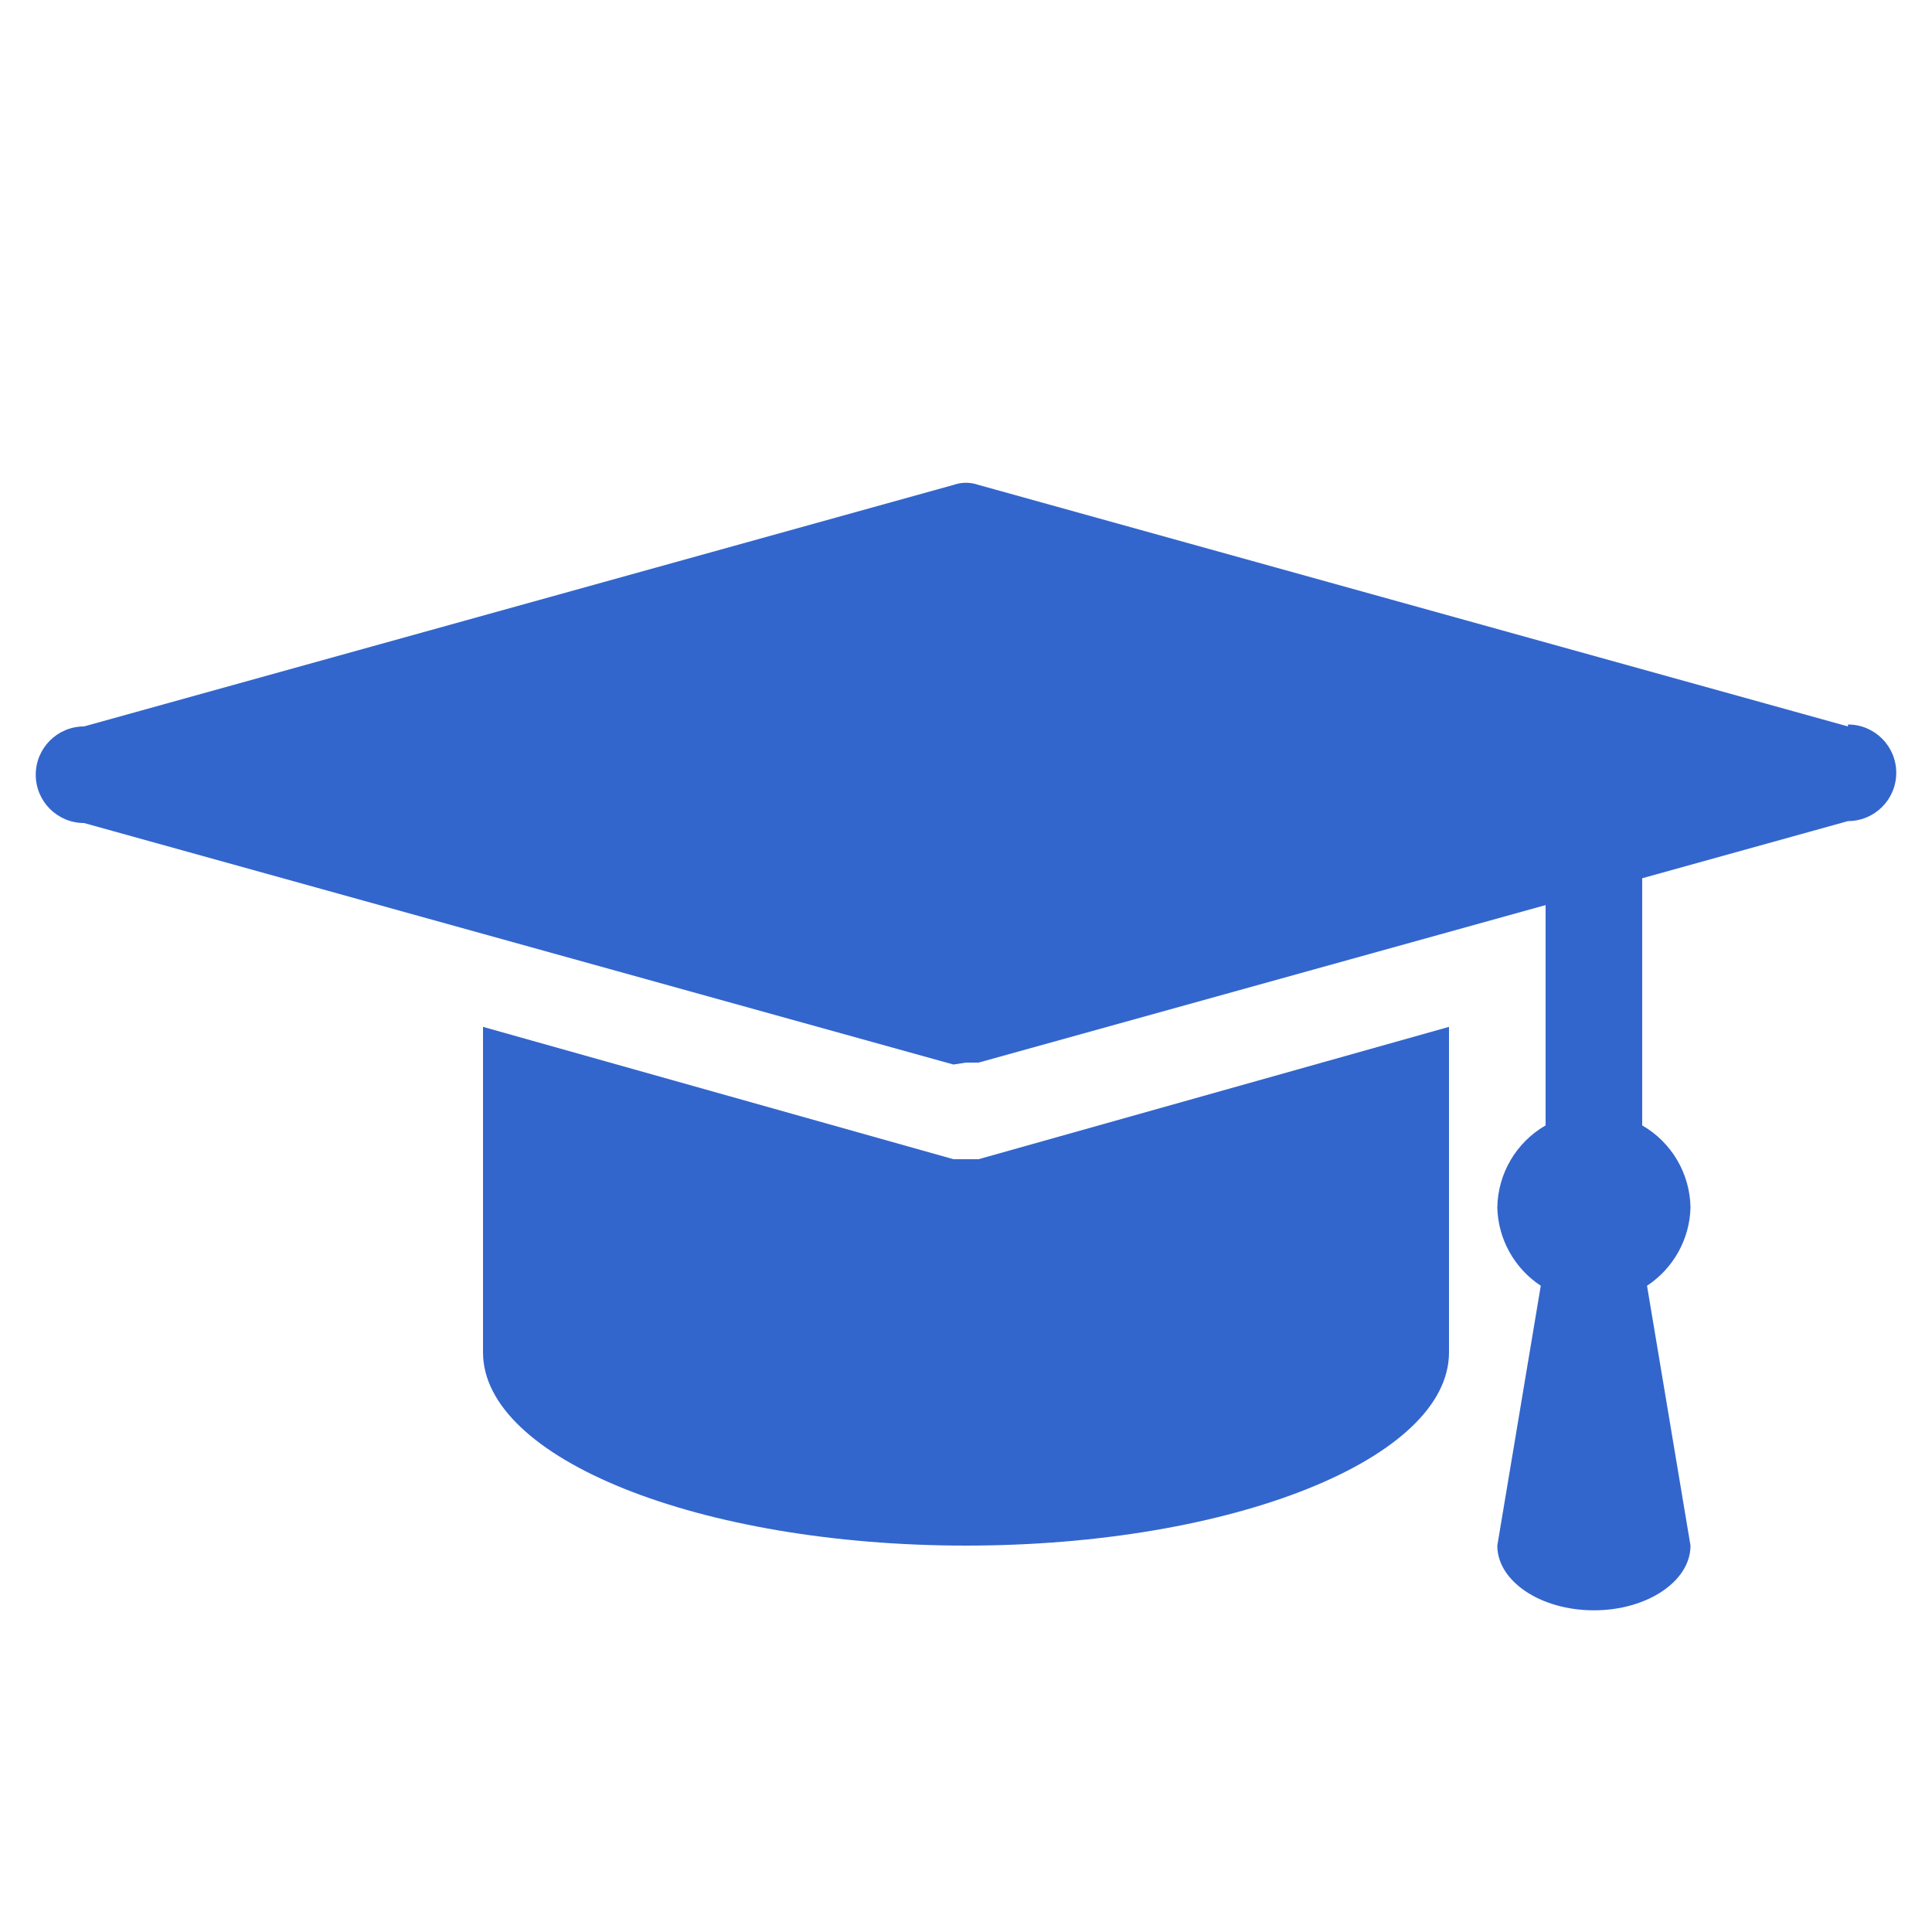
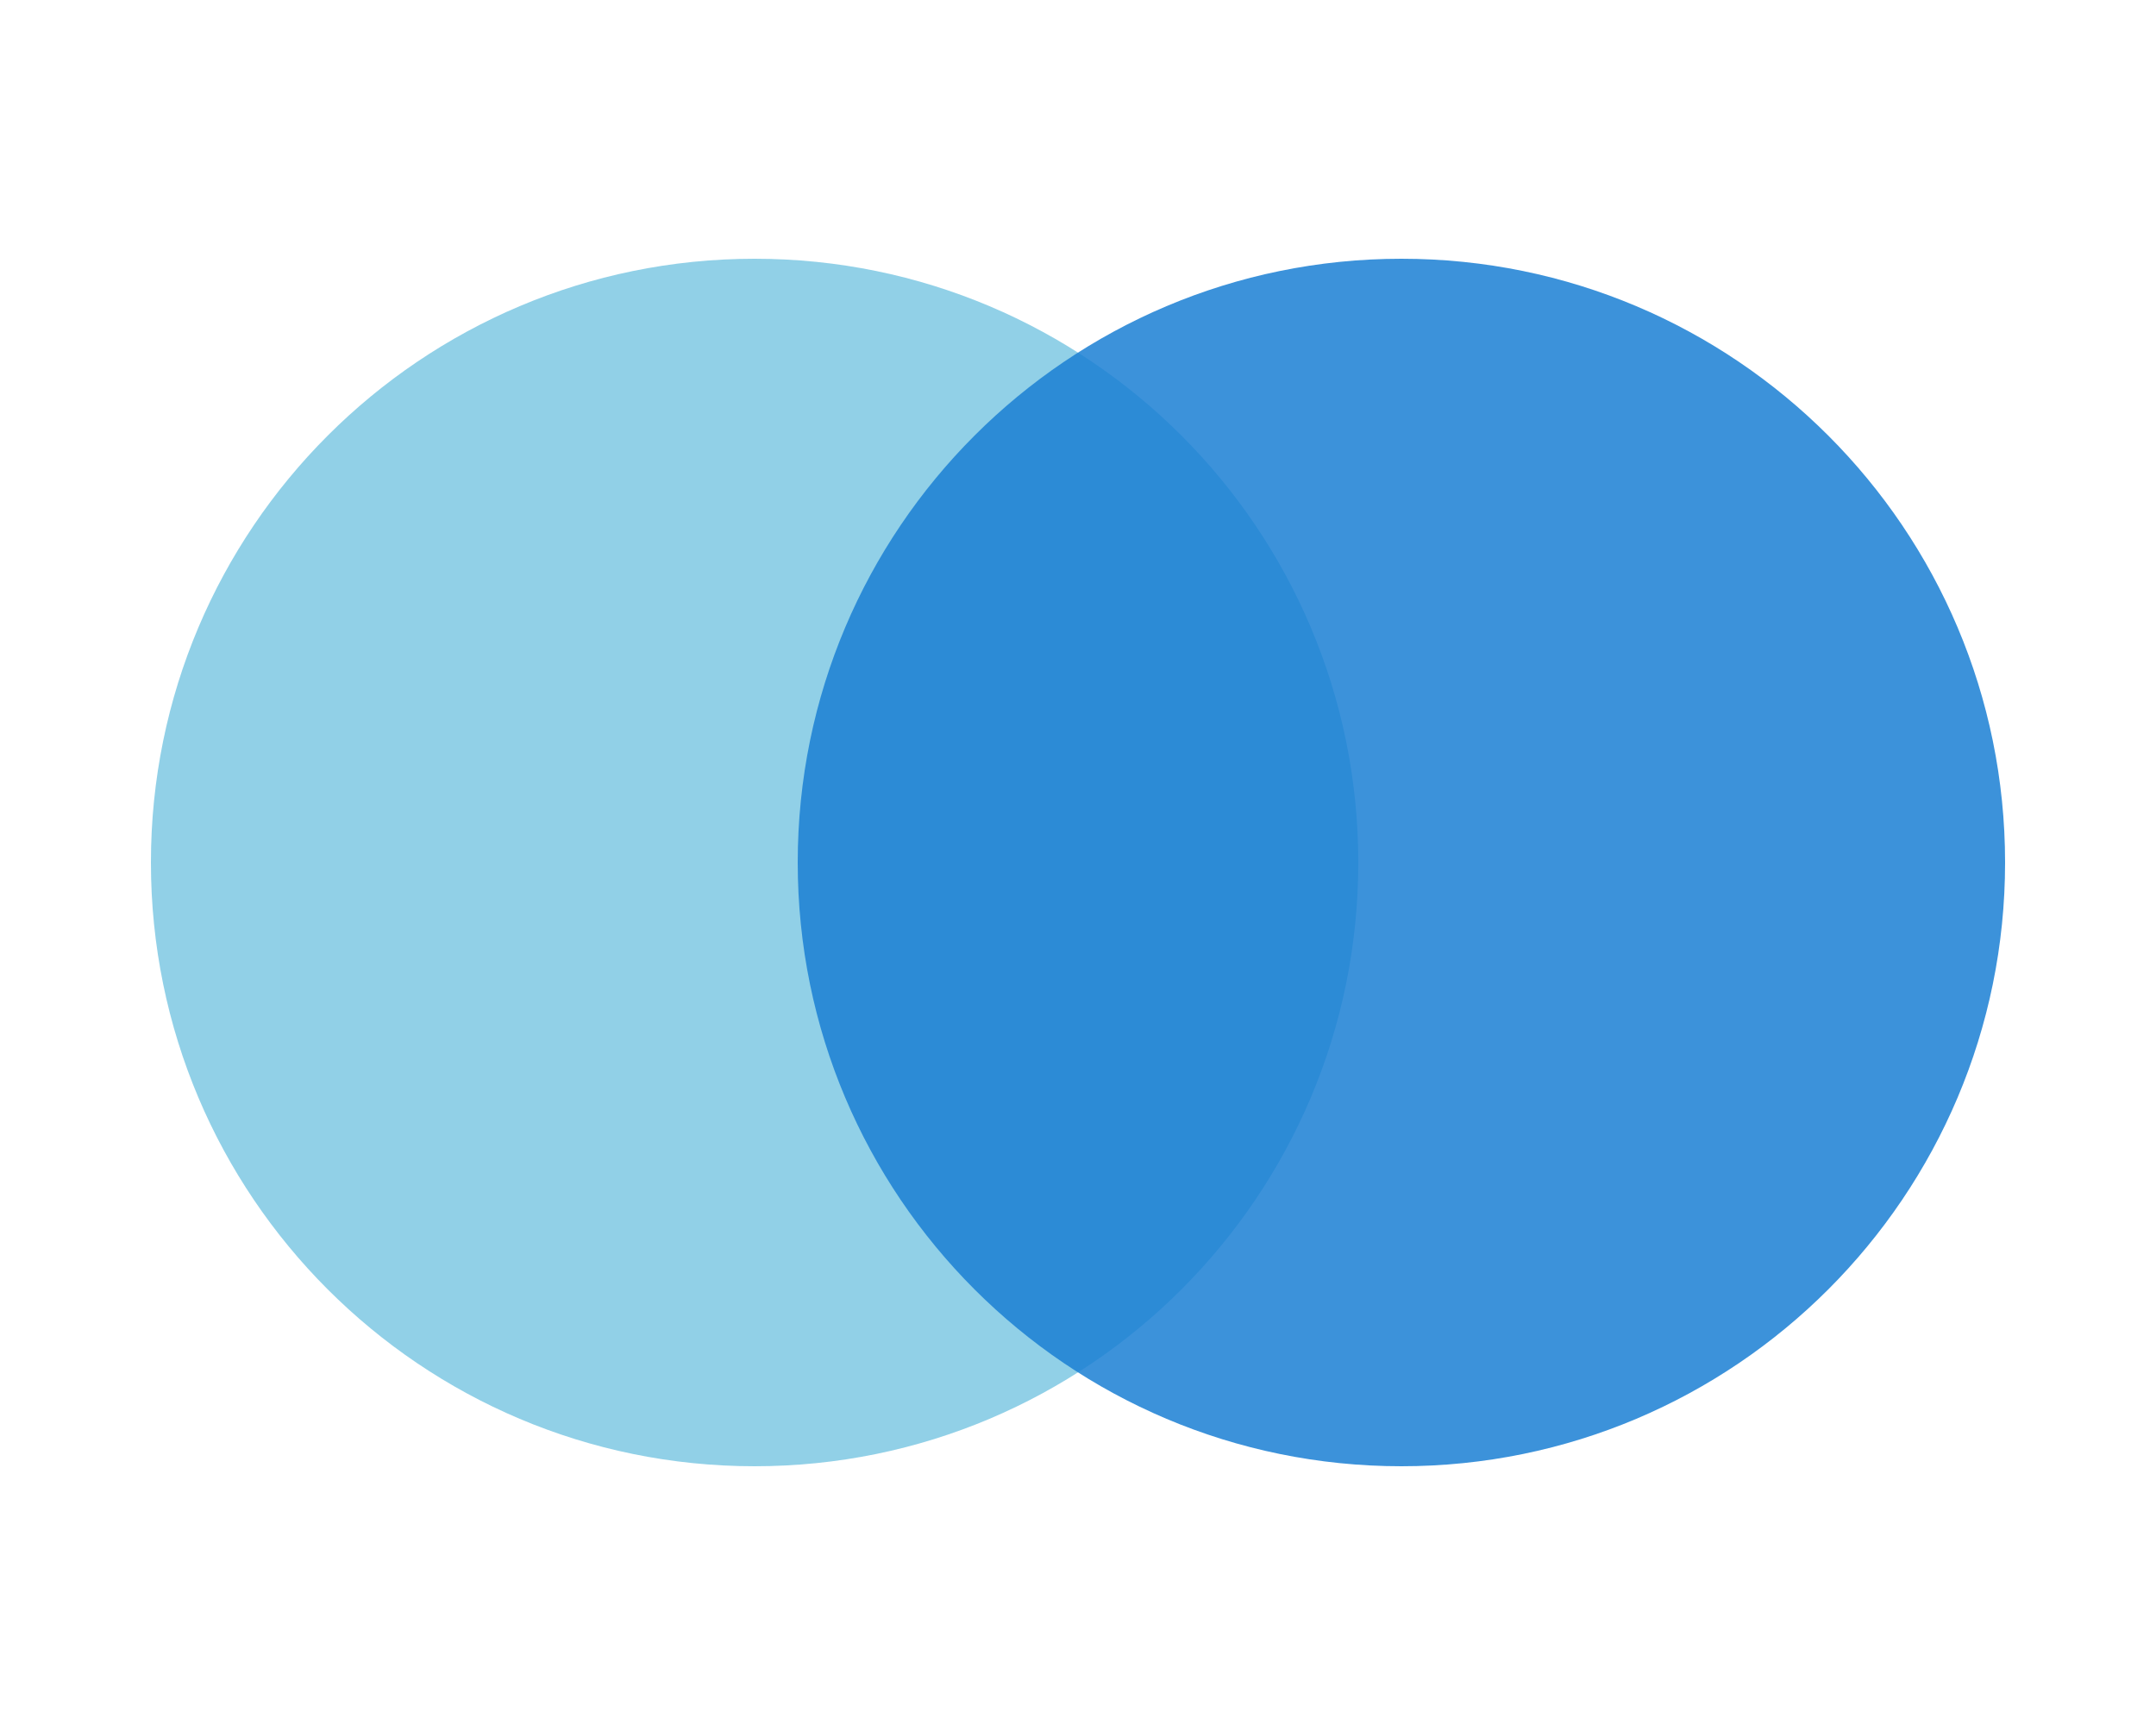
- <svg xmlns="http://www.w3.org/2000/svg" viewBox="2 2 20 20">
-   <path d="M12.13,14,12,14l-.13,0L7,12.63V16c0,1.1,2.24,2,5,2s5-.9,5-2V12.63Z" fill="#36c" />
-   <path d="M21.13,9.52l-9-2.5a.39.39,0,0,0-.26,0l-9,2.5a.5.5,0,0,0,0,1l9,2.5L12,13l.13,0,9-2.5a.5.5,0,0,0,0-1Z" fill="#36c" />
-   <path d="M19.5,14.5a1,1,0,0,0-.5-.85V10H18v3.65a1,1,0,0,0-.5.85,1,1,0,0,0,.45.81L17.5,18c0,.37.45.67,1,.67s1-.3,1-.67l-.45-2.69A1,1,0,0,0,19.5,14.5Z" fill="#36c" />
+ <svg xmlns="http://www.w3.org/2000/svg" viewBox="0 0 100 80">
+   <circle cx="35" cy="40" r="28" fill="#7EC8E3" opacity="0.85" />
+   <circle cx="65" cy="40" r="28" fill="#1A7FD4" opacity="0.85" />
</svg>
